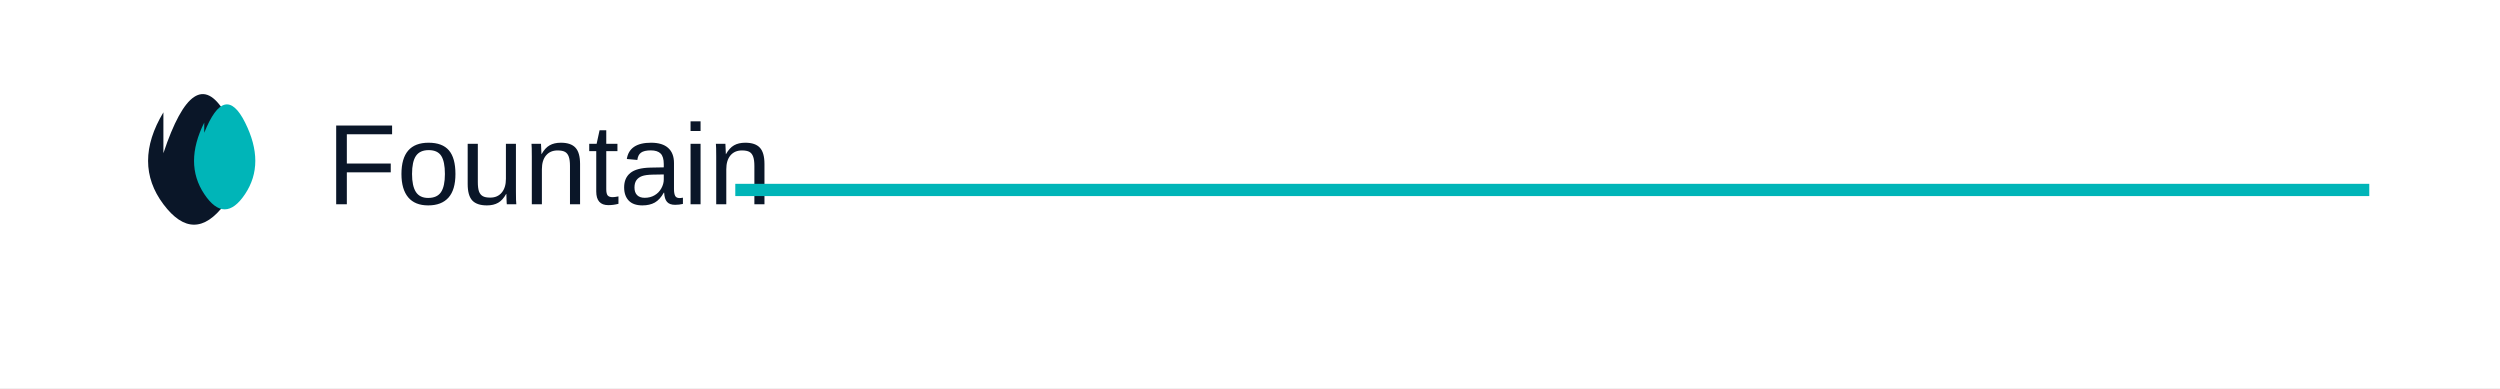
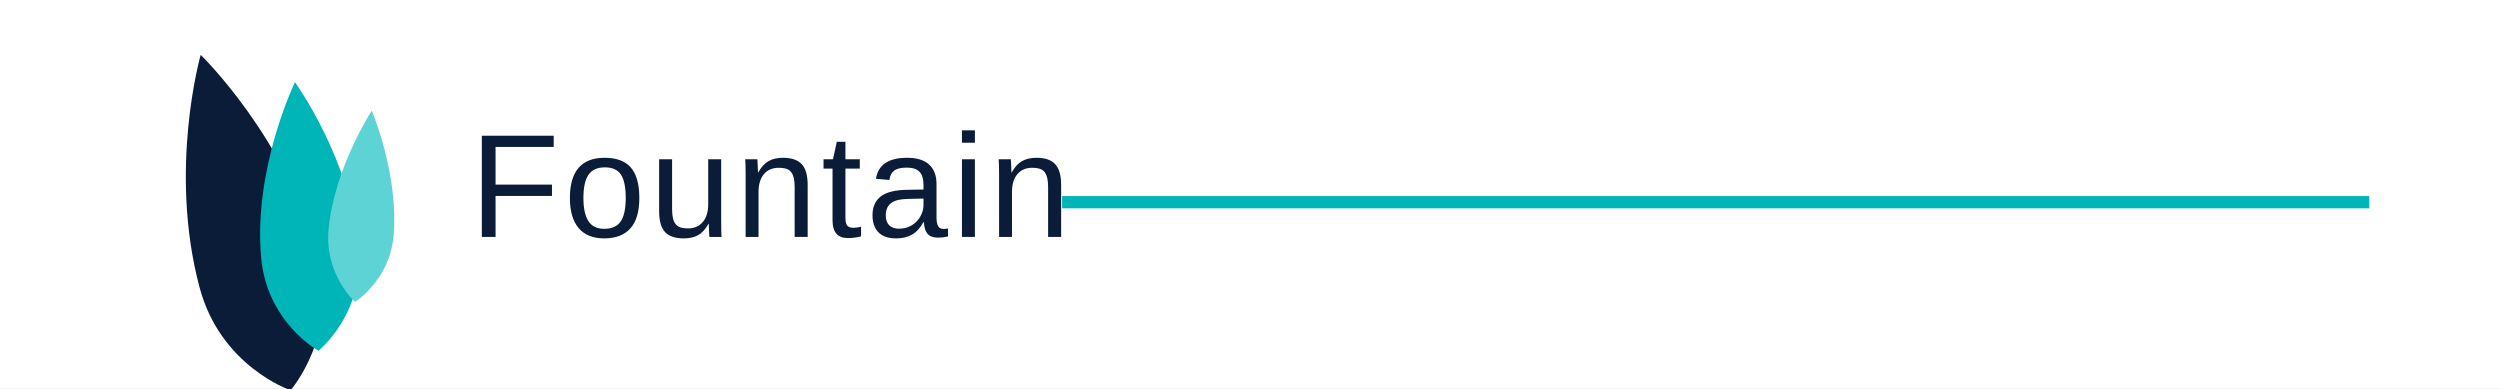
<svg xmlns="http://www.w3.org/2000/svg" viewBox="0 0 612 95" width="612" height="95">
  <rect width="612" height="95" fill="white" />
-   <g transform="translate(40, 15)">
-     <path d="M0 45 Q15 0 30 25 Q45 50 30 70 Q15 90 0 70 Q-15 50 0 25 Z" fill="#0A1628" transform="scale(0.5)" />
-     <path d="M20 35 Q30 10 40 30 Q50 50 40 65 Q30 80 20 65 Q10 50 20 30 Z" fill="#00B5B8" transform="scale(0.5)" />
-     <text x="40" y="35" font-family="Arial, sans-serif" font-size="28" font-weight="500" fill="#0A1628">Fountain</text>
+   <g transform="translate(45, 12)">
+     <path d="M0 55 C0 25, 15 0, 15 0 C15 0, 30 25, 30 55 C30 75, 15 85, 15 85 C15 85, 0 75, 0 55 Z" fill="#0B1C39" transform="rotate(-15, 15, 42)" />
+     <path d="M18 50 C18 28, 30 8, 30 8 C30 8, 42 28, 42 50 C42 66, 30 74, 30 74 C30 74, 18 66, 18 50 Z" fill="#00B5B8" transform="rotate(-5, 30, 40)" />
+     <path d="M36 45 C36 30, 44 15, 44 15 C44 15, 52 30, 52 45 C52 56, 44 62, 44 62 C44 62, 36 56, 36 45 Z" fill="#5DD3D5" transform="rotate(5, 44, 38)" />
  </g>
-   <rect x="180" y="45" width="400" height="3" fill="#00B5B8" />
+   <text x="115" y="58" font-family="Arial, Helvetica, sans-serif" font-size="36" font-weight="400" fill="#0B1C39" letter-spacing="1">Fountain</text>
+   <rect x="260" y="48" width="320" height="3" fill="#00B5B8" />
</svg>
